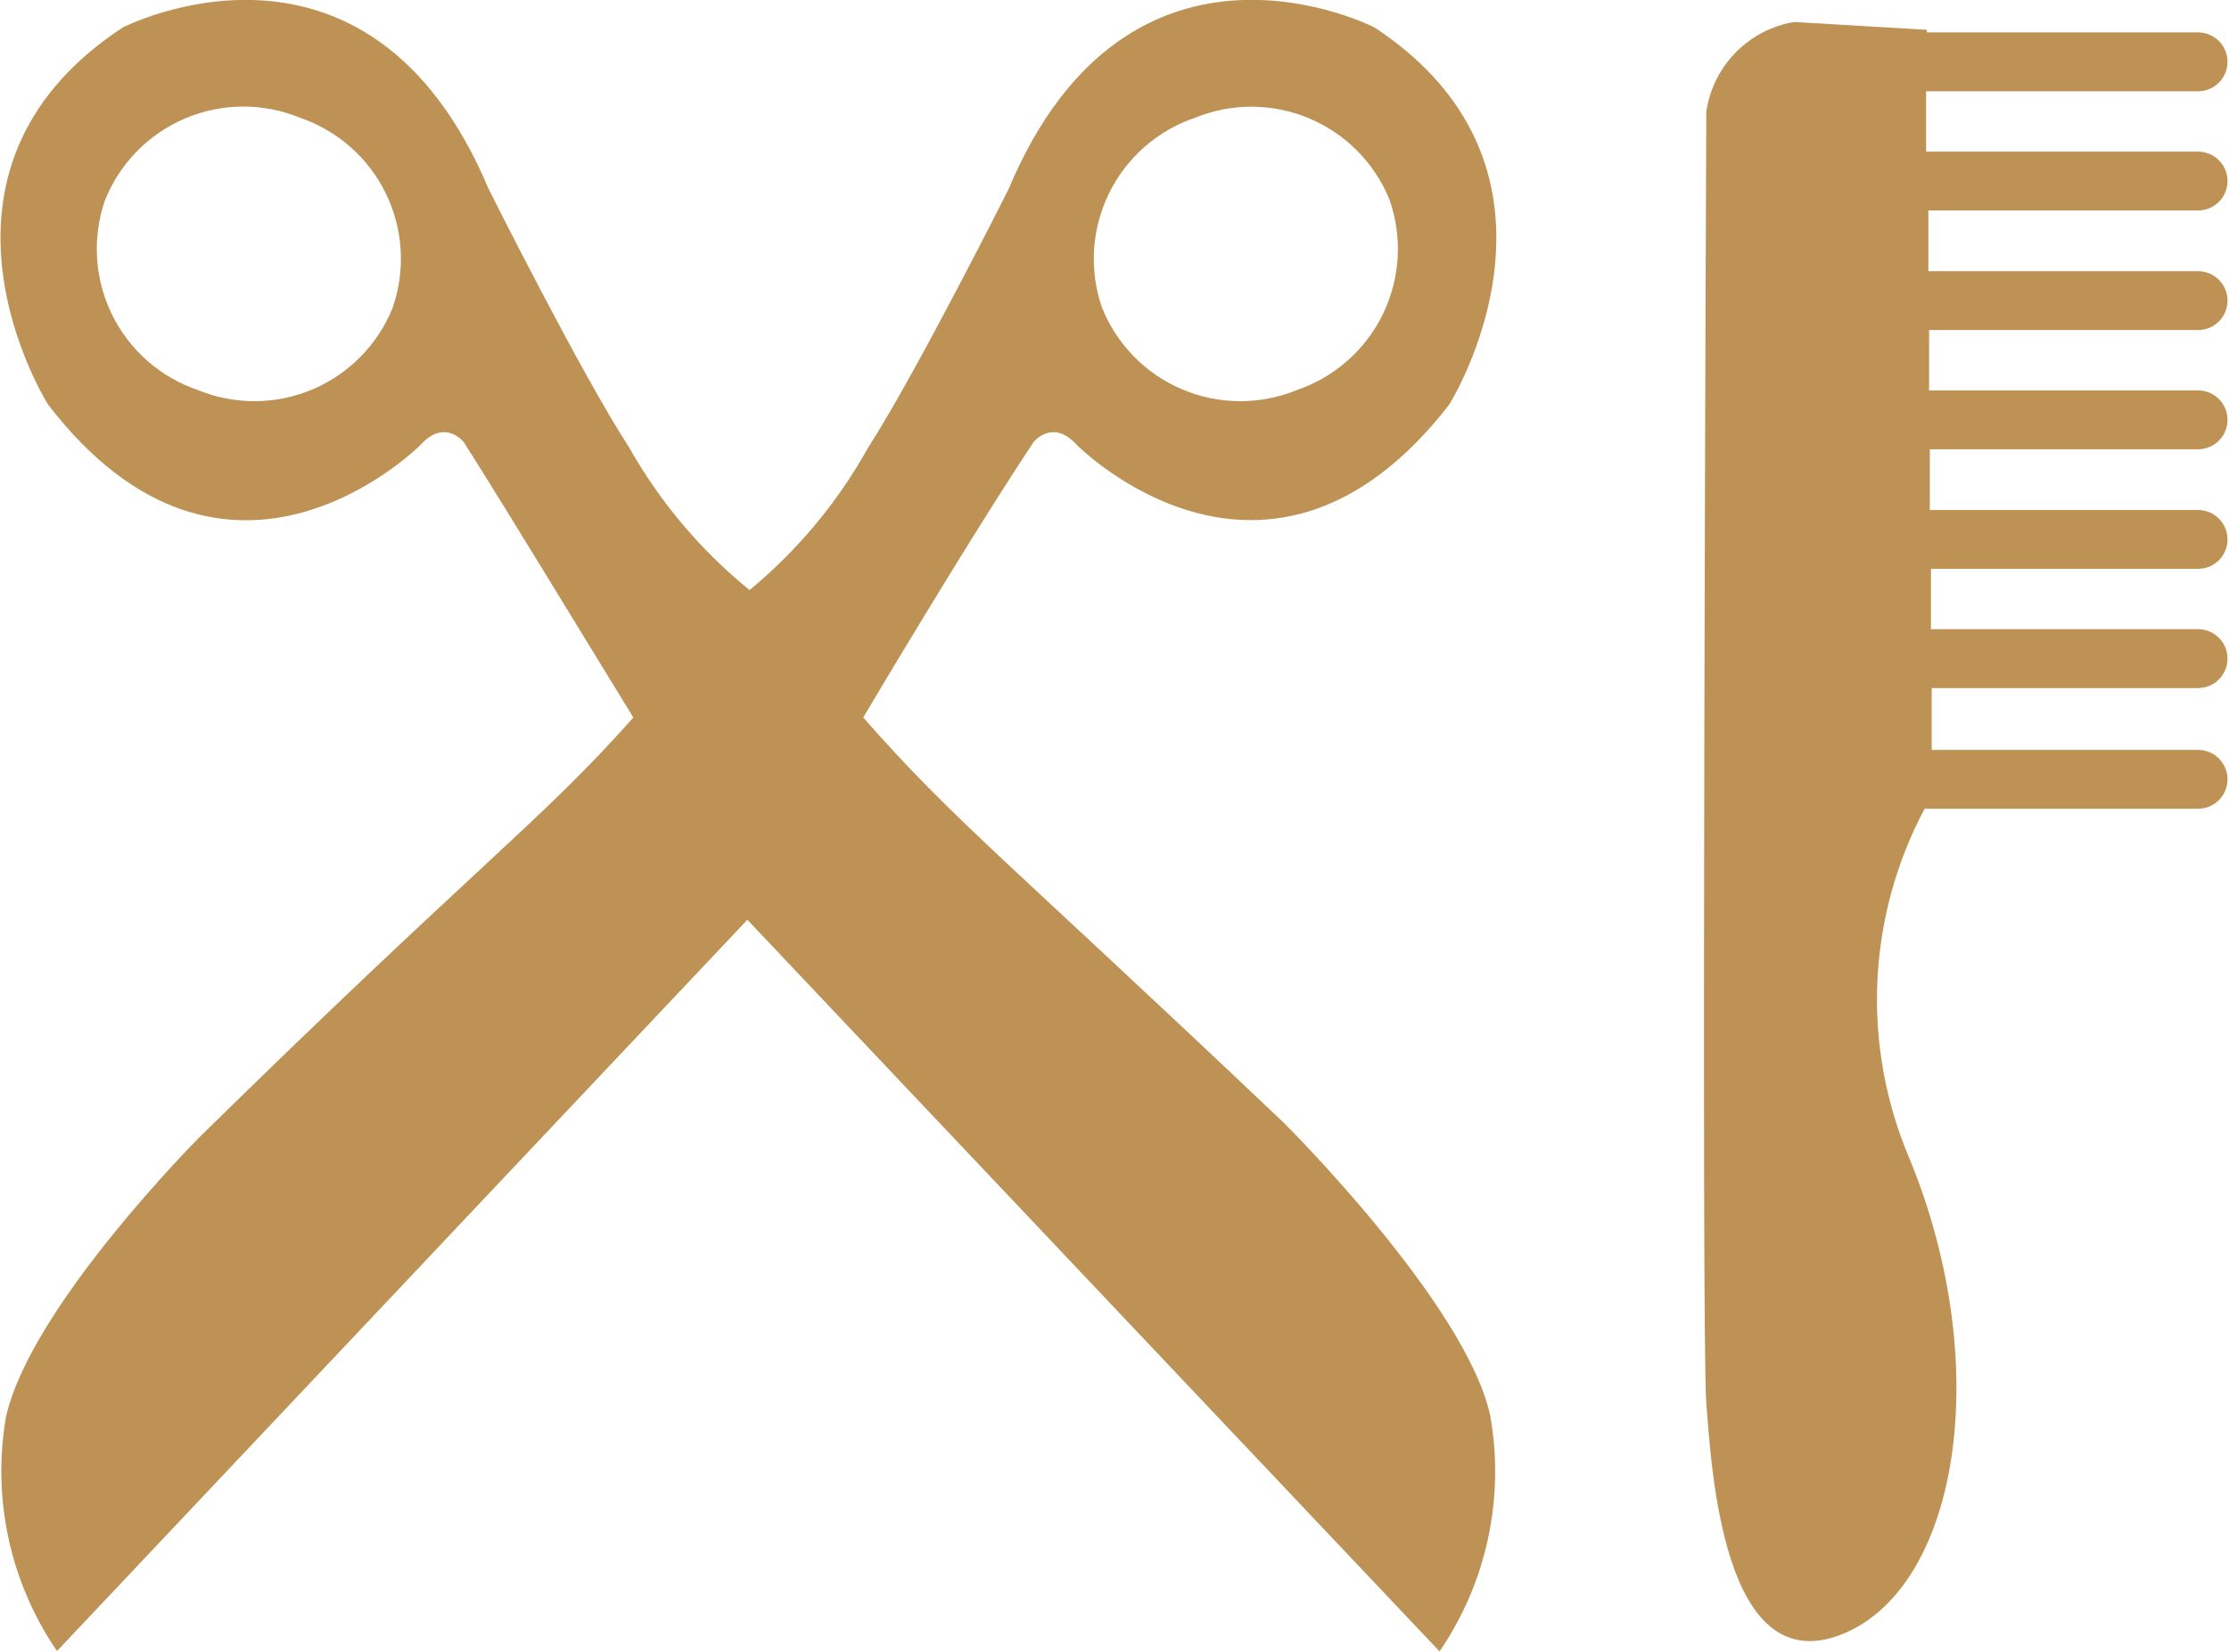
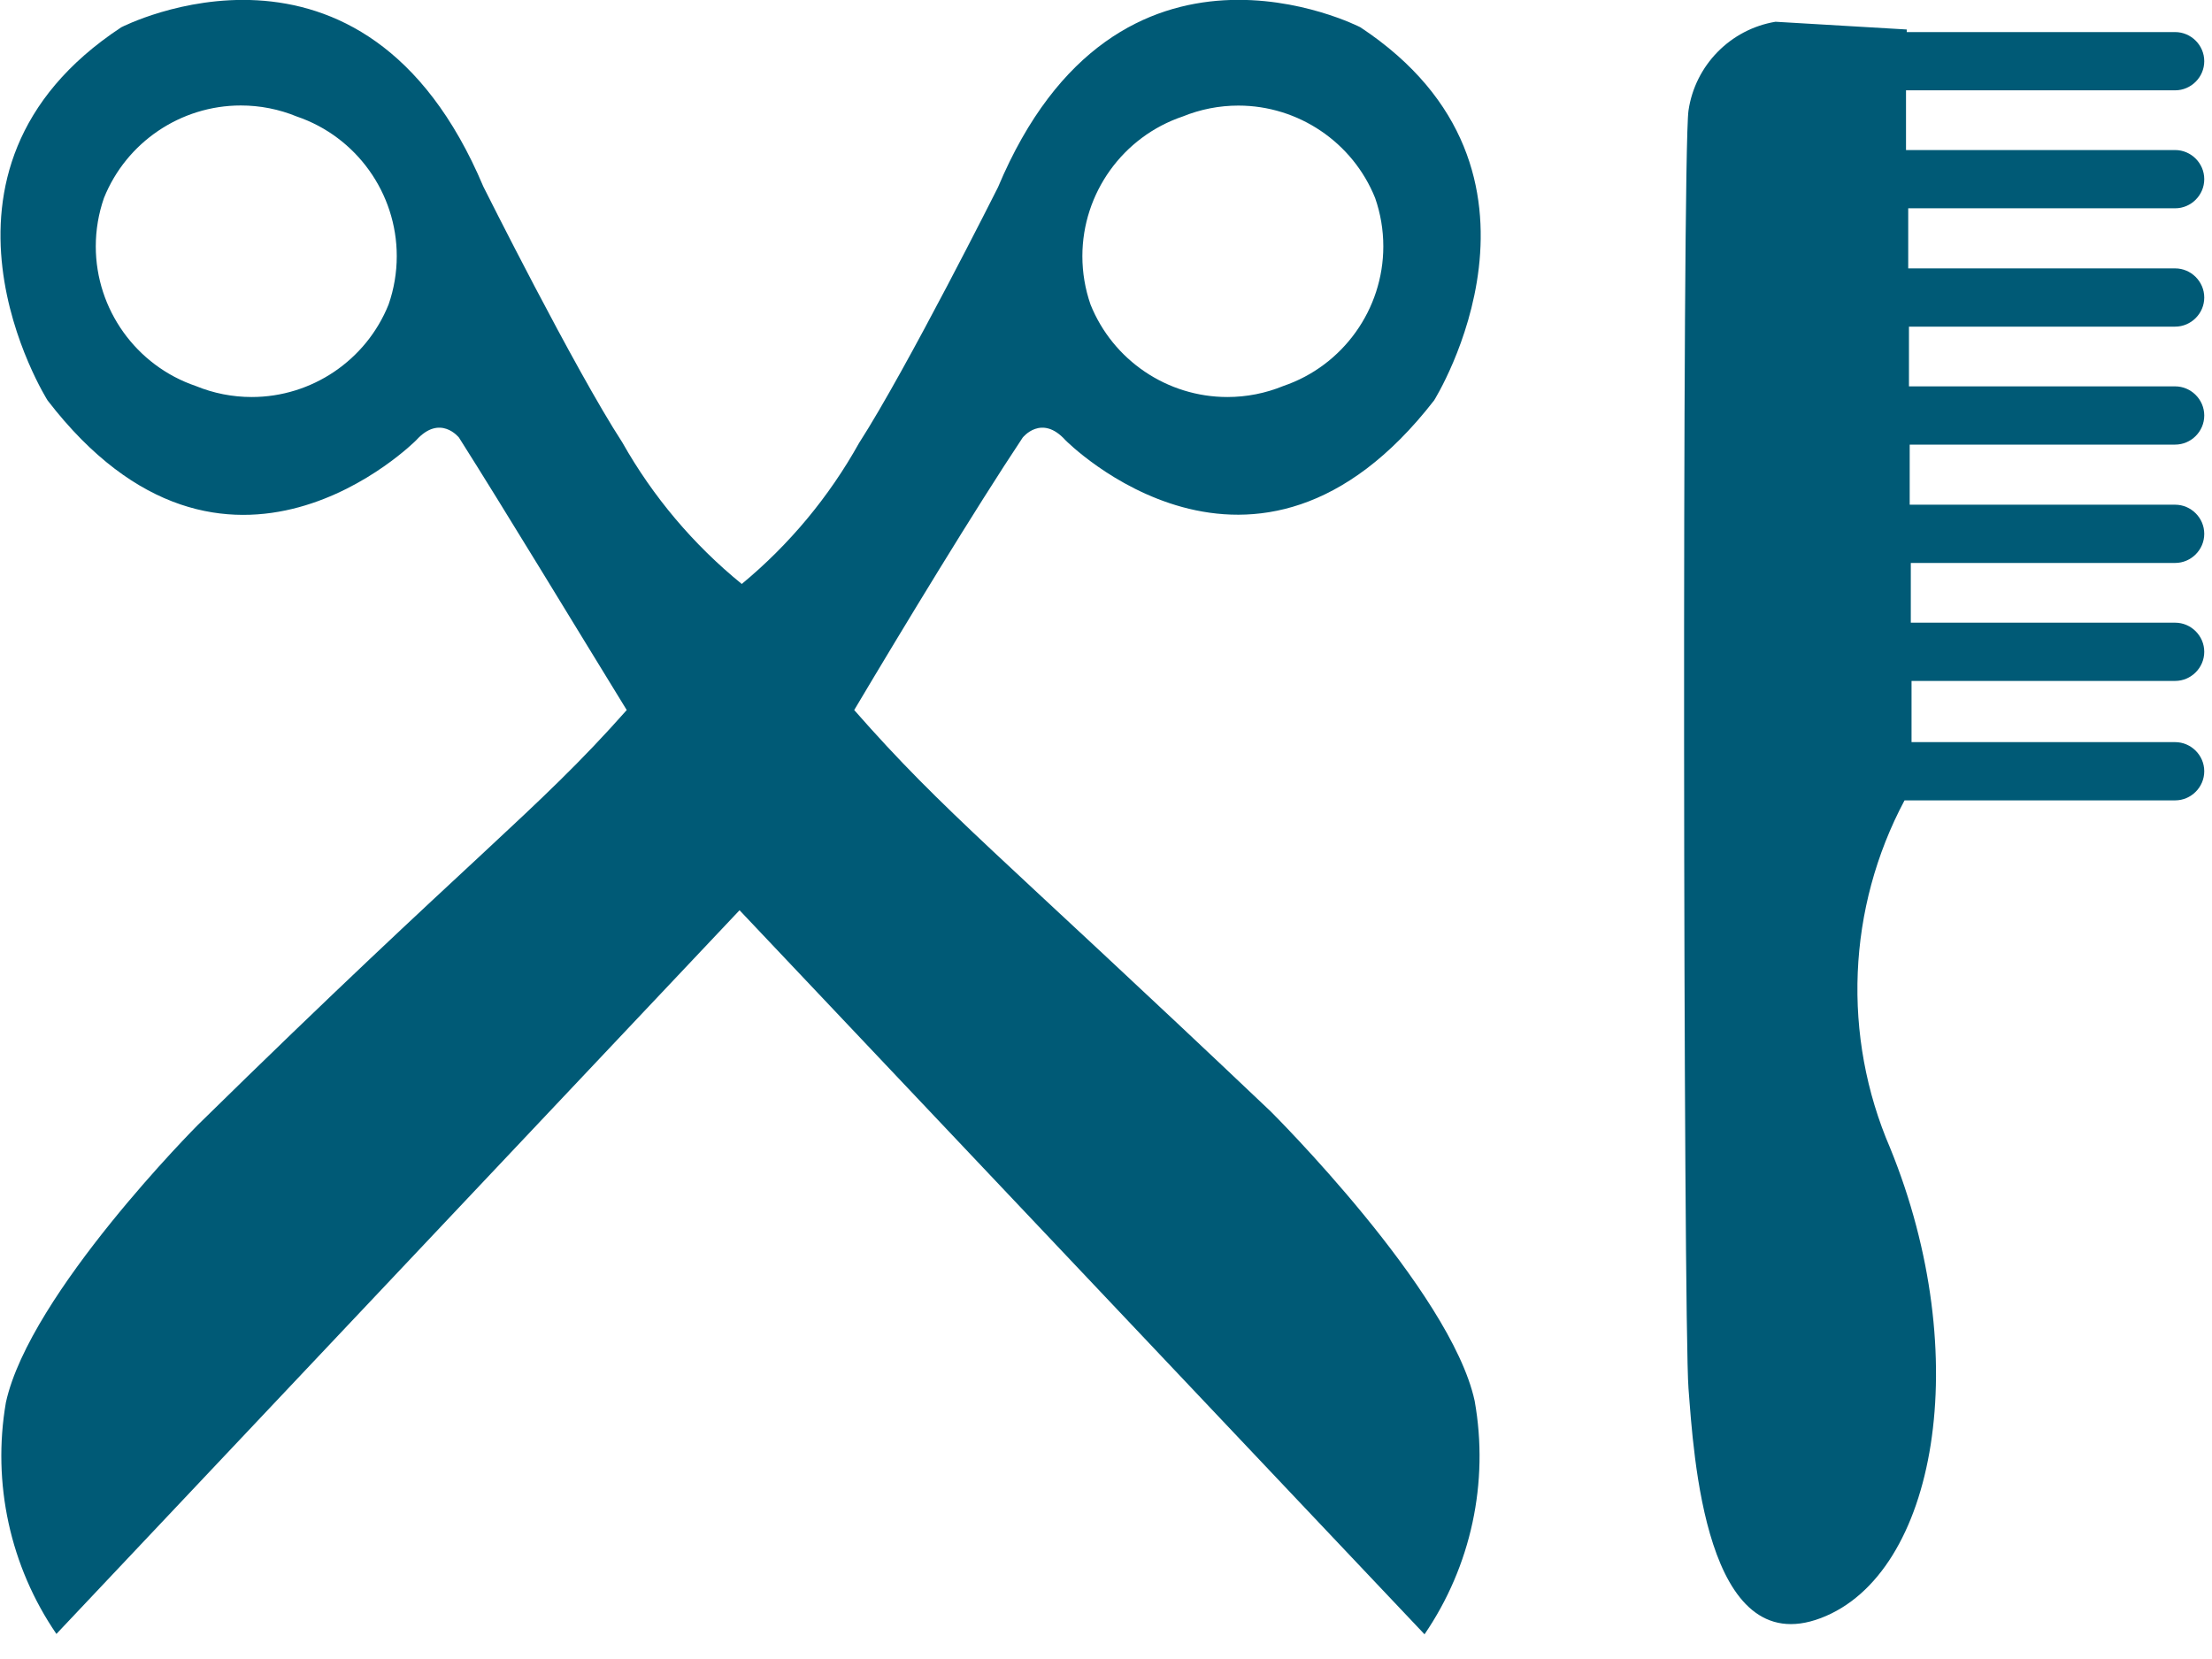
- <svg xmlns="http://www.w3.org/2000/svg" viewBox="0 0 59.83 44.33">
-   <defs>
-     <style>.cls-1{fill:#bd9254;}</style>
-   </defs>
-   <g id="Layer_2" data-name="Layer 2">
-     <g id="_1" data-name=" 1">
-       <path class="cls-1" d="M59,.87H51.72V.8L48.16.59A2.86,2.86,0,0,0,45.8,3s-.14,32.88,0,34.66.45,7.42,3.59,6.23,4.18-7.11,1.88-12.75a10.89,10.89,0,0,1,.39-9.43H59a.79.79,0,0,0,0-1.58H51.85V18.47H59a.79.79,0,1,0,0-1.58H51.83V15.27H59a.79.79,0,0,0,0-1.58H51.8V12.06H59a.79.79,0,1,0,0-1.58H51.78V8.86H59a.79.79,0,0,0,0-1.58H51.76V5.65H59a.79.79,0,0,0,0-1.58h-7.3V2.45H59A.79.79,0,1,0,59,.87Z" />
-       <path class="cls-1" d="M40,38c-.65-3-5.53-7.85-5.53-7.85C27,23.06,25.63,22.06,23.17,19.26c1.35-2.27,3.28-5.45,4.57-7.39,0,0,.51-.65,1.16.07,0,0,5.13,5.2,10-1.08,0,0,3.9-6.22-2-10.12,0,0-6.58-3.4-9.83,4.34,0,0-2.47,4.92-3.77,6.94a13.46,13.46,0,0,1-3.18,3.82A13.48,13.48,0,0,1,16.88,12c-1.3-2-3.77-6.94-3.77-6.94C9.86-2.65,3.29.74,3.29.74c-5.93,3.9-2,10.12-2,10.12,4.84,6.29,10,1.08,10,1.08.65-.72,1.16-.07,1.16-.07C13.68,13.81,15.61,17,17,19.26c-2.47,2.79-4.12,3.88-11.63,11.25,0,0-4.56,4.57-5.21,7.53a8.55,8.55,0,0,0,1.37,6.28L20.06,24.69,38.64,44.33A8.56,8.56,0,0,0,40,38ZM32.08,3.16A4,4,0,0,1,37.3,5.37a4,4,0,0,1-2.49,5.1,4,4,0,0,1-5.23-2.21A4,4,0,0,1,32.08,3.16ZM10.54,8.26a4,4,0,0,1-5.23,2.21,4,4,0,0,1-2.49-5.1A4,4,0,0,1,8.05,3.16,4,4,0,0,1,10.54,8.26Z" />
-     </g>
+ <svg xmlns="http://www.w3.org/2000/svg" width="100%" height="100%" viewBox="0 0 60 45" version="1.1" xml:space="preserve" style="fill-rule:evenodd;clip-rule:evenodd;stroke-linejoin:round;stroke-miterlimit:1.414;">
+   <g id="__1">
+     <path d="M59,0.87l-7.28,0l0,-0.07l-3.56,-0.21c-1.224,0.204 -2.182,1.182 -2.36,2.41c-0.178,1.228 -0.14,32.88 0,34.66c0.14,1.78 0.45,7.42 3.59,6.23c3.14,-1.19 4.18,-7.11 1.88,-12.75c-1.309,-3.037 -1.165,-6.511 0.39,-9.43l7.34,0c0.433,0 0.79,-0.357 0.79,-0.79c0,-0.433 -0.357,-0.79 -0.79,-0.79l-7.15,0l0,-1.66l7.15,0c0.433,0 0.79,-0.357 0.79,-0.79c0,-0.433 -0.357,-0.79 -0.79,-0.79c0,0 -7.17,0 -7.17,0l0,-1.62l7.17,0c0.433,0 0.79,-0.357 0.79,-0.79c0,-0.433 -0.357,-0.79 -0.79,-0.79l-7.2,0l0,-1.63l7.2,0c0.433,0 0.79,-0.357 0.79,-0.79c0,-0.433 -0.357,-0.79 -0.79,-0.79l-7.22,0l0,-1.62l7.22,0c0.433,0 0.79,-0.357 0.79,-0.79c0,-0.433 -0.357,-0.79 -0.79,-0.79l-7.24,0l0,-1.63l7.24,0c0.433,0 0.79,-0.357 0.79,-0.79c0,-0.433 -0.357,-0.79 -0.79,-0.79l-7.3,0l0,-1.62l7.3,0c0.433,0 0.79,-0.357 0.79,-0.79c0,-0.433 -0.357,-0.79 -0.79,-0.79l0,0Z" style="fill:#005a76;fill-rule:nonzero;" />
+     <path d="M40,38c-0.65,-3 -5.53,-7.85 -5.53,-7.85c-7.47,-7.09 -8.84,-8.09 -11.3,-10.89c1.35,-2.27 3.28,-5.45 4.57,-7.39c0,0 0.51,-0.65 1.16,0.07c0,0 5.13,5.2 10,-1.08c0,0 3.9,-6.22 -2,-10.12c0,0 -6.58,-3.4 -9.83,4.34c0,0 -2.47,4.92 -3.77,6.94c-0.814,1.46 -1.892,2.755 -3.18,3.82c-1.311,-1.066 -2.41,-2.368 -3.24,-3.84c-1.3,-2 -3.77,-6.94 -3.77,-6.94c-3.25,-7.71 -9.82,-4.32 -9.82,-4.32c-5.93,3.9 -2,10.12 -2,10.12c4.84,6.29 10,1.08 10,1.08c0.65,-0.72 1.16,-0.07 1.16,-0.07c1.23,1.94 3.16,5.13 4.55,7.39c-2.47,2.79 -4.12,3.88 -11.63,11.25c0,0 -4.56,4.57 -5.21,7.53c-0.377,2.191 0.114,4.445 1.37,6.28l18.53,-19.63l18.58,19.64c1.264,-1.85 1.753,-4.124 1.36,-6.33Zm-7.92,-34.84c0.479,-0.195 0.992,-0.296 1.51,-0.296c1.628,0 3.102,0.995 3.71,2.506c0.147,0.422 0.222,0.866 0.222,1.313c0,1.708 -1.095,3.237 -2.712,3.787c-0.482,0.198 -0.997,0.299 -1.518,0.299c-1.63,0 -3.104,-0.996 -3.712,-2.509c-0.146,-0.421 -0.221,-0.864 -0.221,-1.31c0,-1.712 1.099,-3.243 2.721,-3.79l0,0Zm-21.54,5.1c-0.608,1.513 -2.082,2.509 -3.712,2.509c-0.521,0 -1.036,-0.101 -1.518,-0.299c-1.617,-0.55 -2.712,-2.079 -2.712,-3.787c0,-0.447 0.075,-0.891 0.222,-1.313c0.608,-1.513 2.082,-2.509 3.712,-2.509c0.521,0 1.036,0.101 1.518,0.299c1.617,0.55 2.712,2.079 2.712,3.787c0,0.447 -0.075,0.891 -0.222,1.313l0,0Z" style="fill:#005a76;fill-rule:nonzero;" />
  </g>
</svg>
